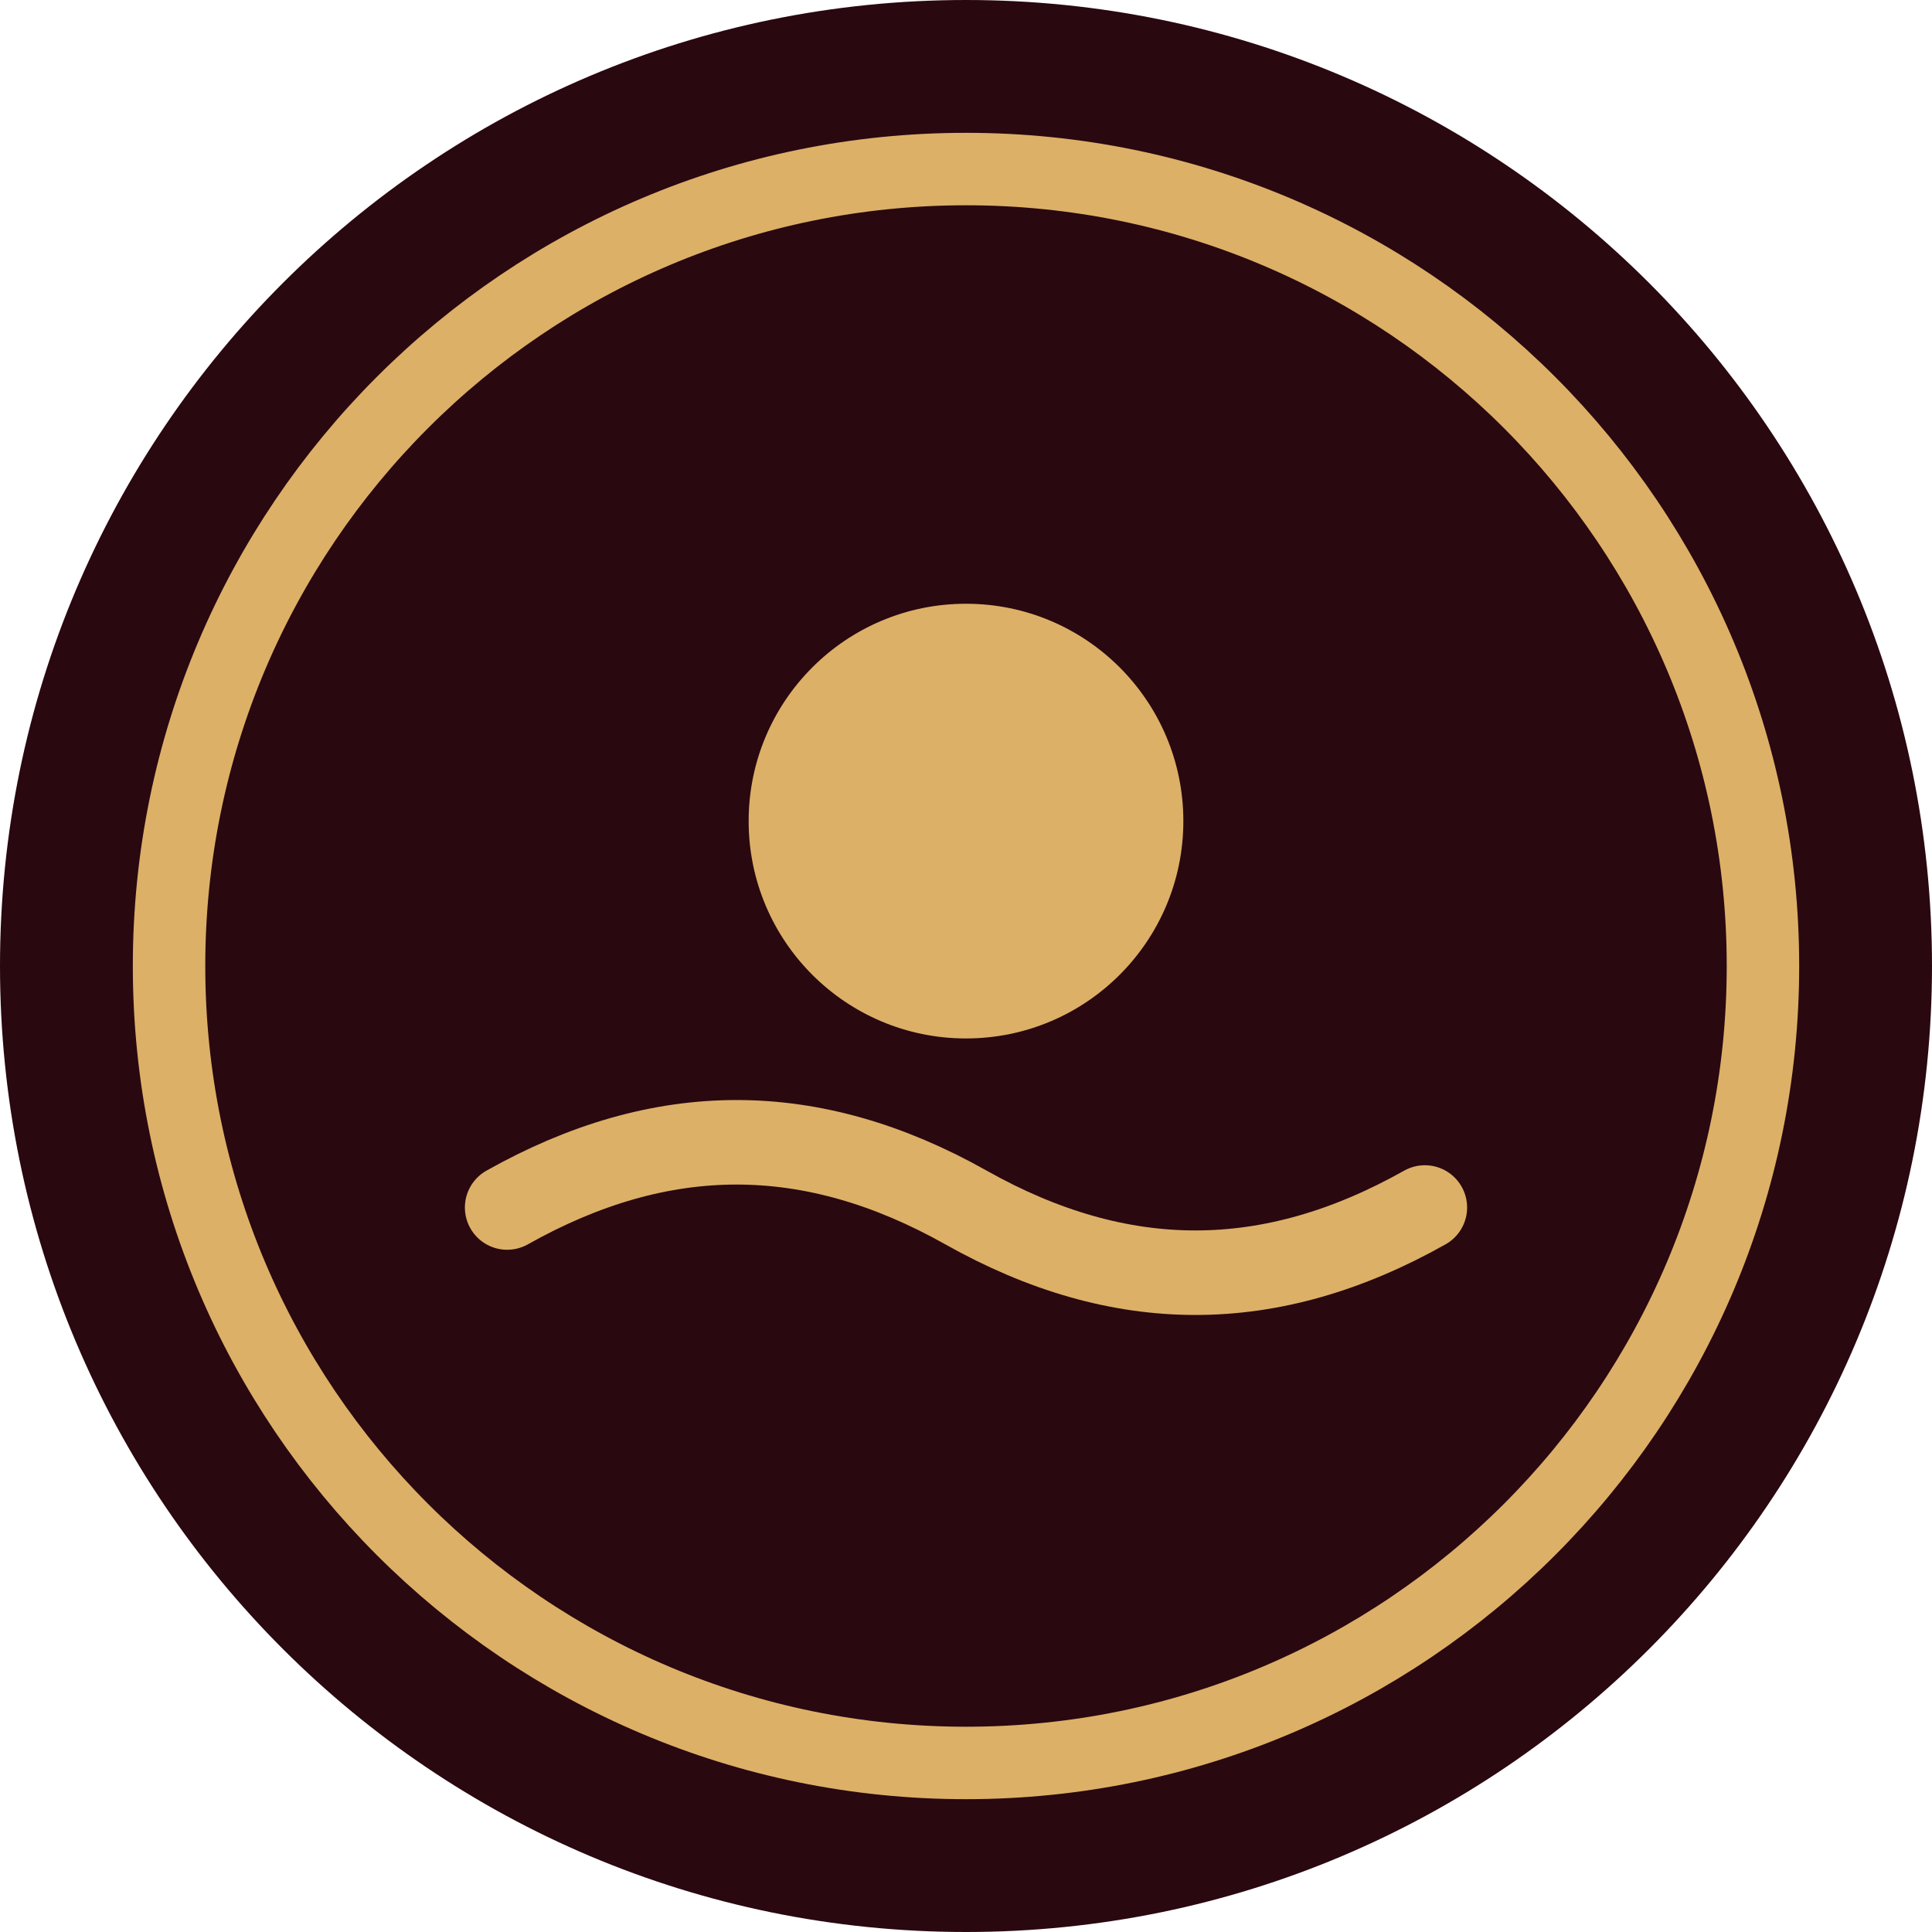
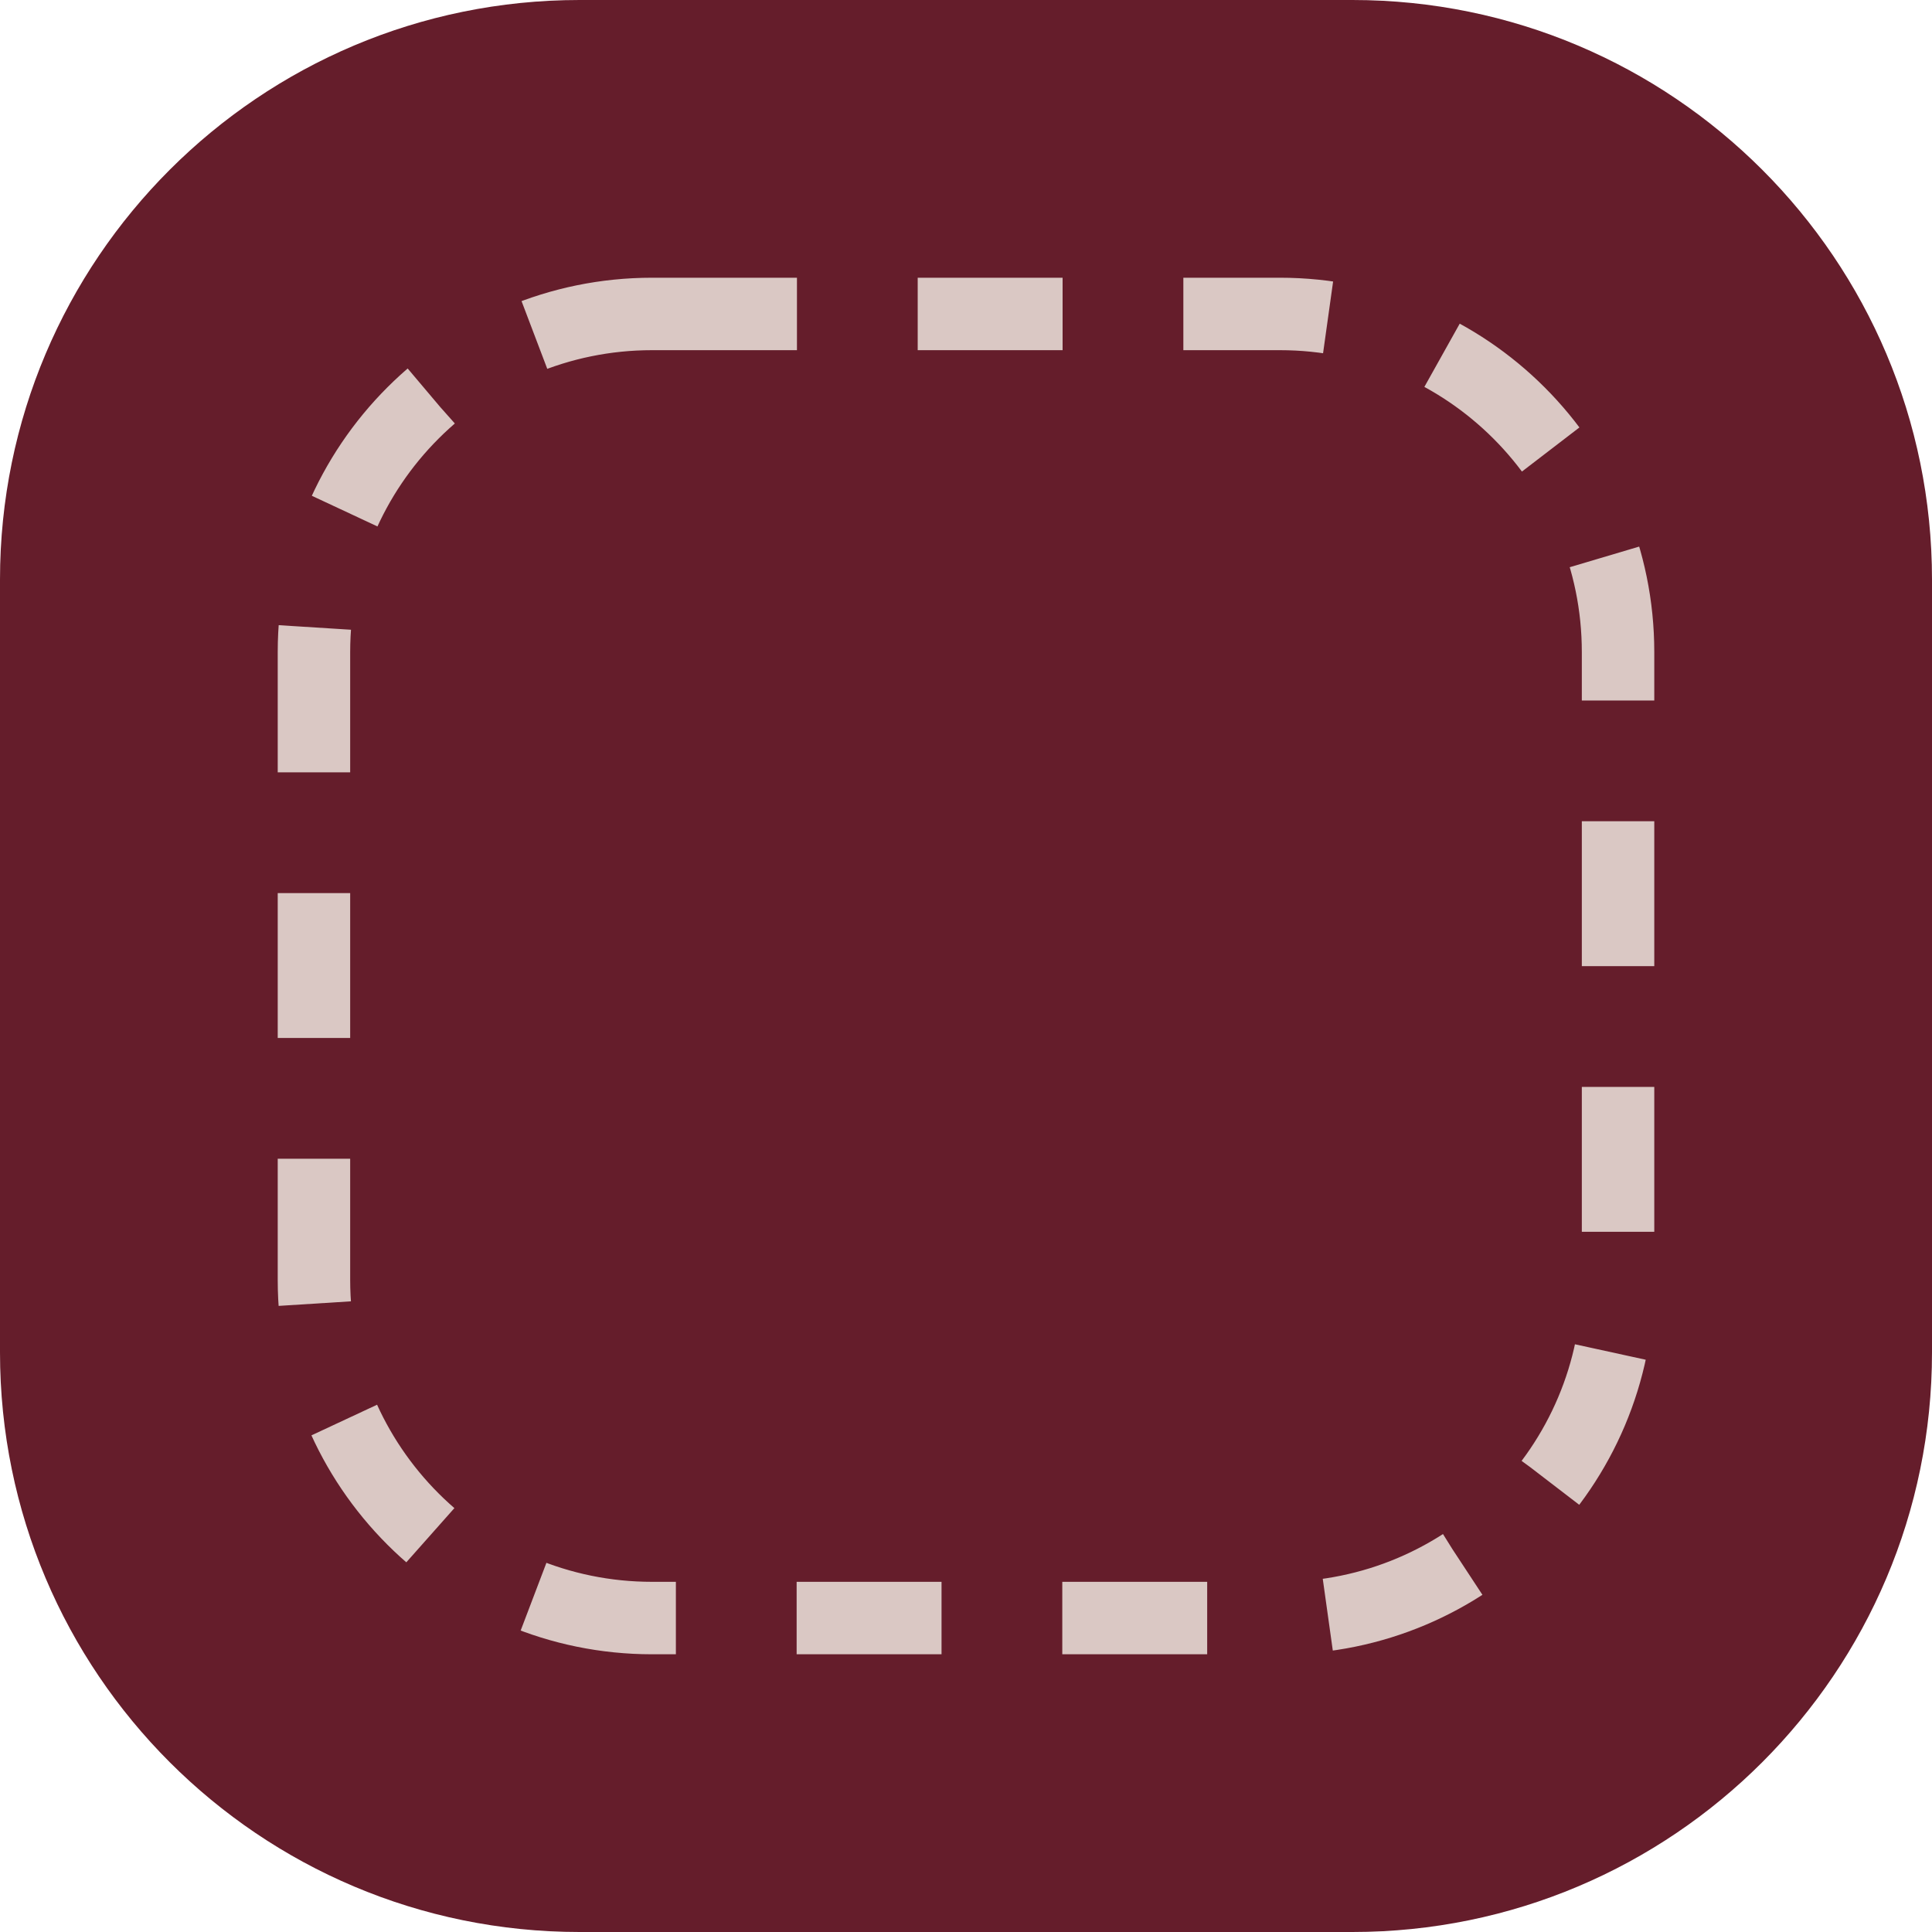
<svg xmlns="http://www.w3.org/2000/svg" viewBox="0 0 40 40">
-   <circle cx="20" cy="20" r="20" fill="#2a0810" />
-   <circle cx="20" cy="20" r="16.5" fill="none" stroke="#dcb067" stroke-width="1.5" />
-   <circle cx="20" cy="17" r="4.5" fill="#dcb067" />
-   <path d="M10.5 25c3.2-1.8 6.3-1.8 9.5 0s6.3 1.8 9.5 0" fill="none" stroke="#dcb067" stroke-width="1.75" stroke-linecap="round" />
+   <rect width="40" height="40" rx="12" fill="#651d2b" />
+   <rect x="6.5" y="6.5" width="27" height="27" rx="7" fill="none" stroke="#f7f2ea" stroke-width="1.5" stroke-dasharray="3 2.5" opacity="0.8" />
</svg>
